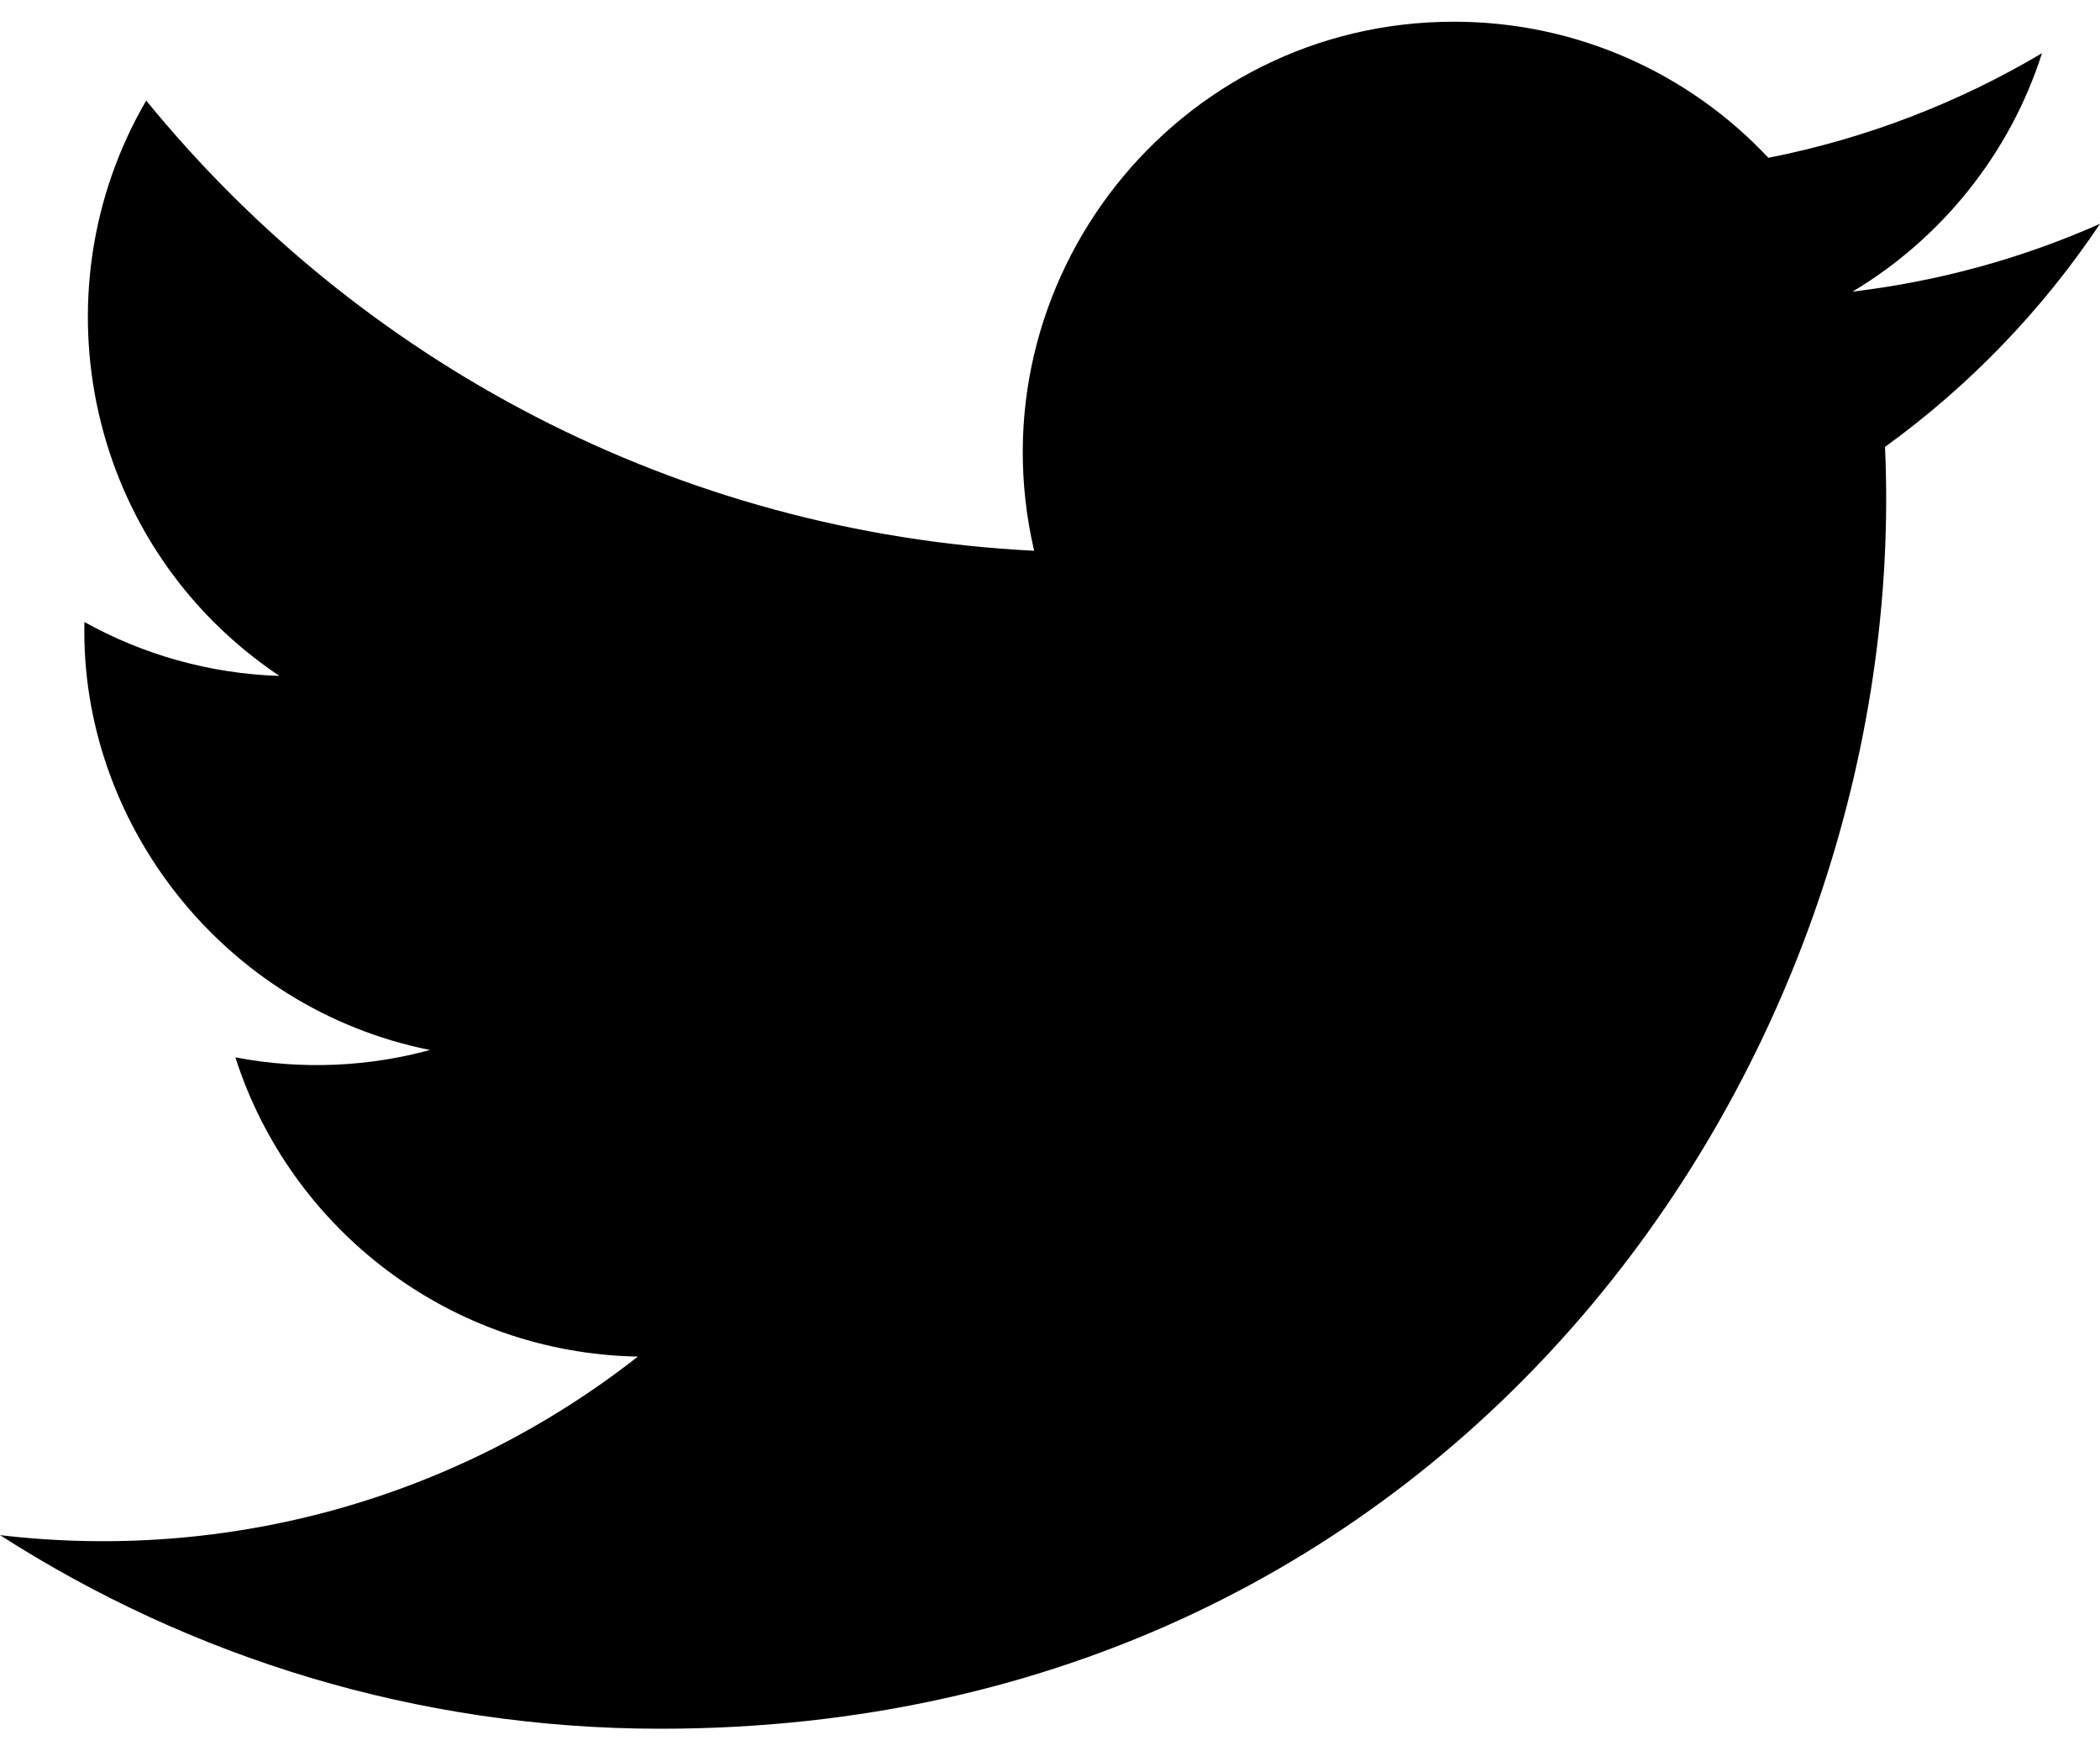
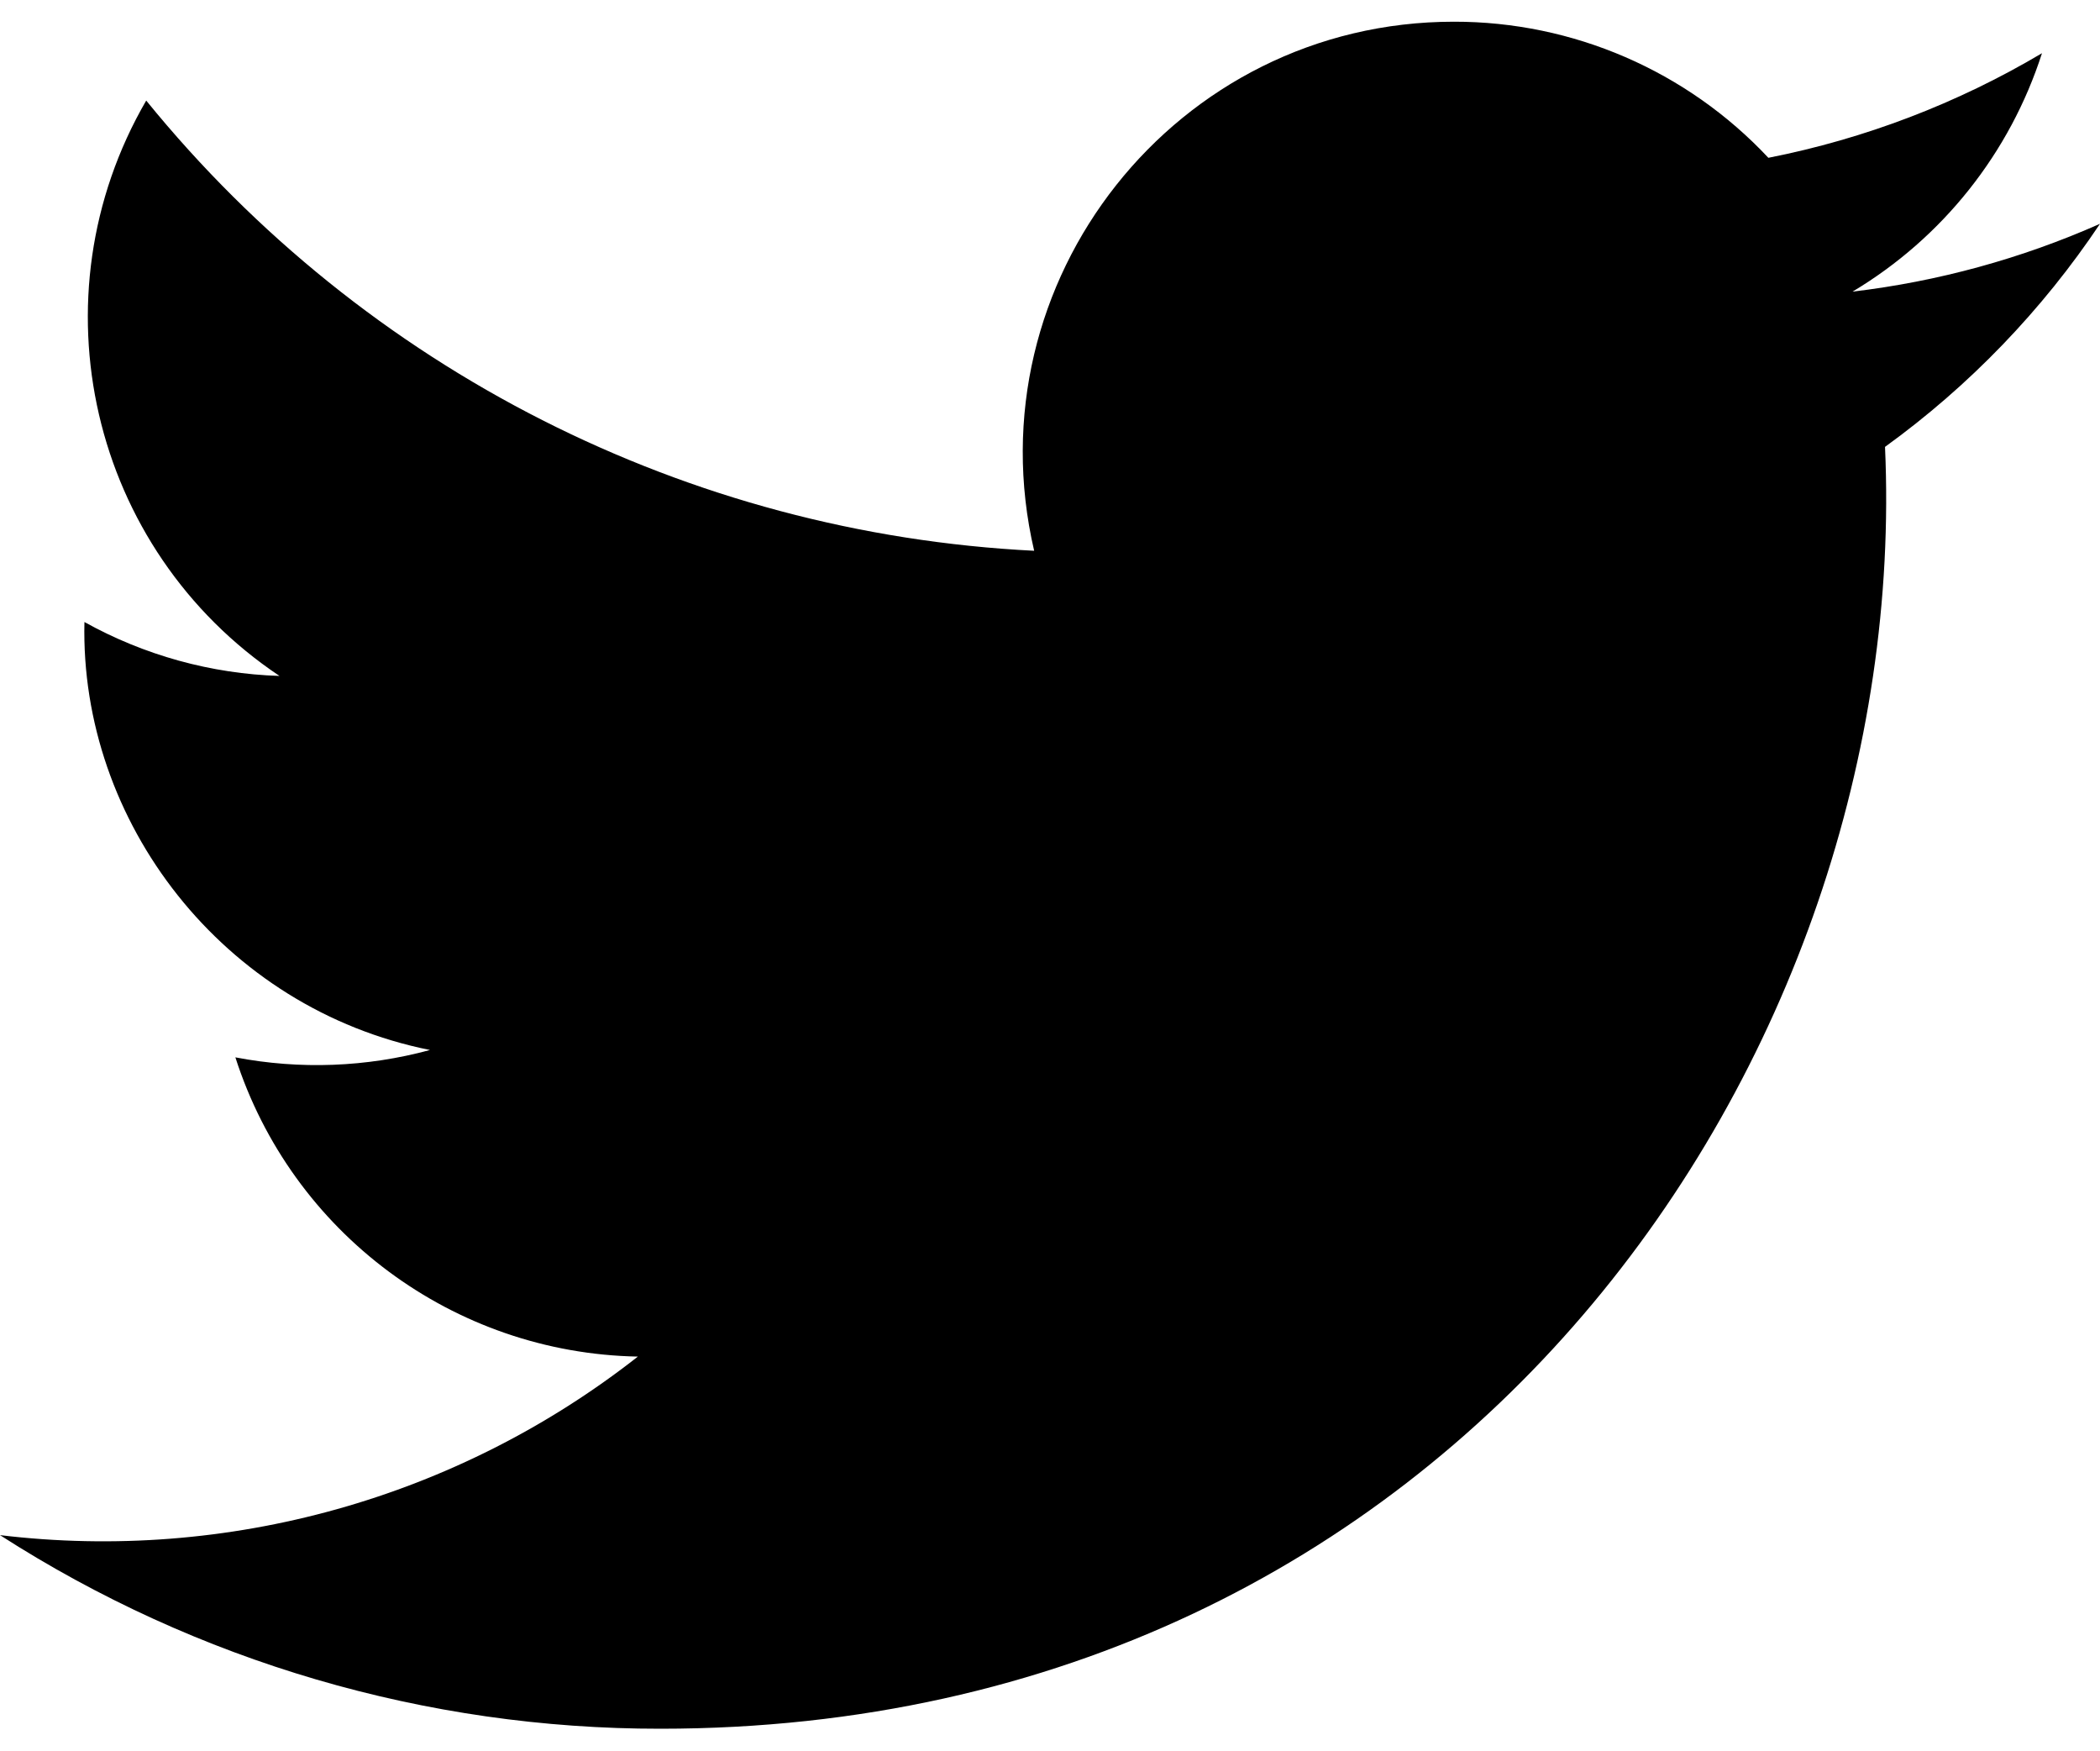
- <svg xmlns="http://www.w3.org/2000/svg" width="24" height="20" viewBox="0 0 24 20" fill="currentColor">
-   <path d="M24 2.557C23.117 2.949 22.168 3.213 21.172 3.332C22.189 2.723 22.97 1.758 23.337 0.608C22.386 1.172 21.332 1.582 20.21 1.803C19.313 0.846 18.032 0.248 16.616 0.248C13.437 0.248 11.101 3.214 11.819 6.293C7.728 6.088 4.1 4.128 1.671 1.149C0.381 3.362 1.002 6.257 3.194 7.723C2.388 7.697 1.628 7.476 0.965 7.107C0.911 9.388 2.546 11.522 4.914 11.997C4.221 12.185 3.462 12.229 2.69 12.081C3.316 14.037 5.134 15.46 7.29 15.5C5.22 17.123 2.612 17.848 0 17.54C2.179 18.937 4.768 19.752 7.548 19.752C16.69 19.752 21.855 12.031 21.543 5.106C22.505 4.411 23.34 3.544 24 2.557Z" fill="currentColor" />
+ <svg xmlns="http://www.w3.org/2000/svg" width="24" height="20" fill="currentColor">
+   <path d="M24 2.557a9.83 9.83 0 0 1-2.828.775A4.932 4.932 0 0 0 23.337.608a9.864 9.864 0 0 1-3.127 1.195A4.916 4.916 0 0 0 16.616.248c-3.179 0-5.515 2.966-4.797 6.045A13.978 13.978 0 0 1 1.671 1.149a4.93 4.93 0 0 0 1.523 6.574 4.903 4.903 0 0 1-2.229-.616c-.054 2.281 1.581 4.415 3.949 4.89a4.935 4.935 0 0 1-2.224.084 4.928 4.928 0 0 0 4.6 3.419A9.9 9.9 0 0 1 0 17.54a13.94 13.94 0 0 0 7.548 2.212c9.142 0 14.307-7.721 13.995-14.646A10.025 10.025 0 0 0 24 2.557Z" />
</svg>
